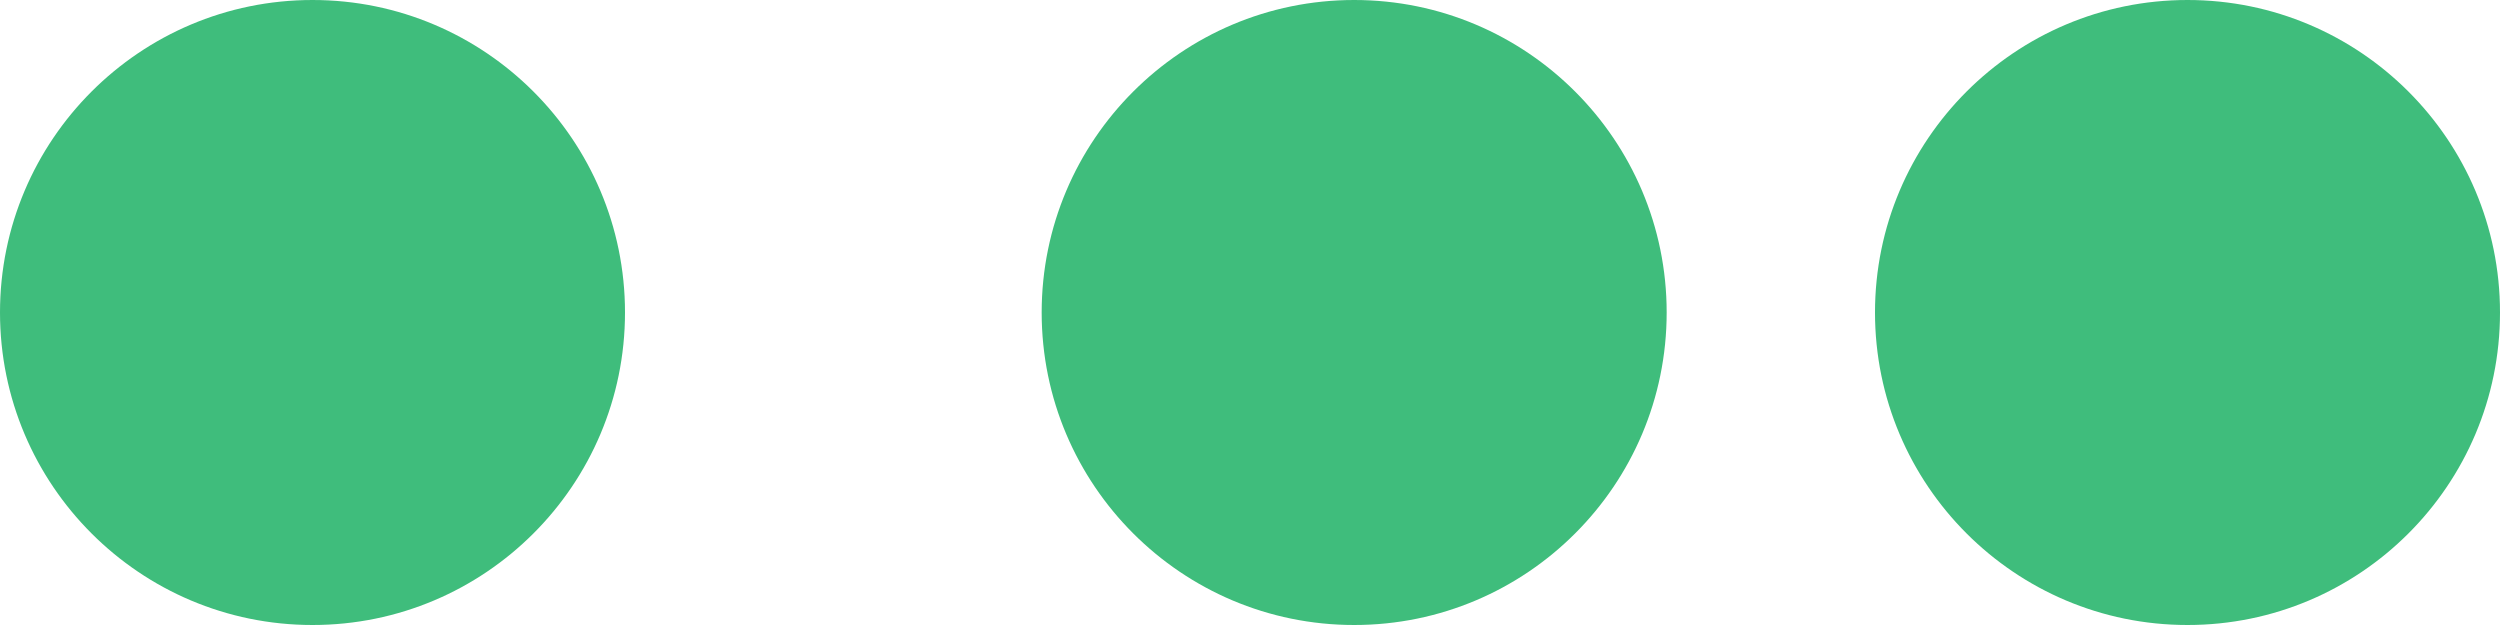
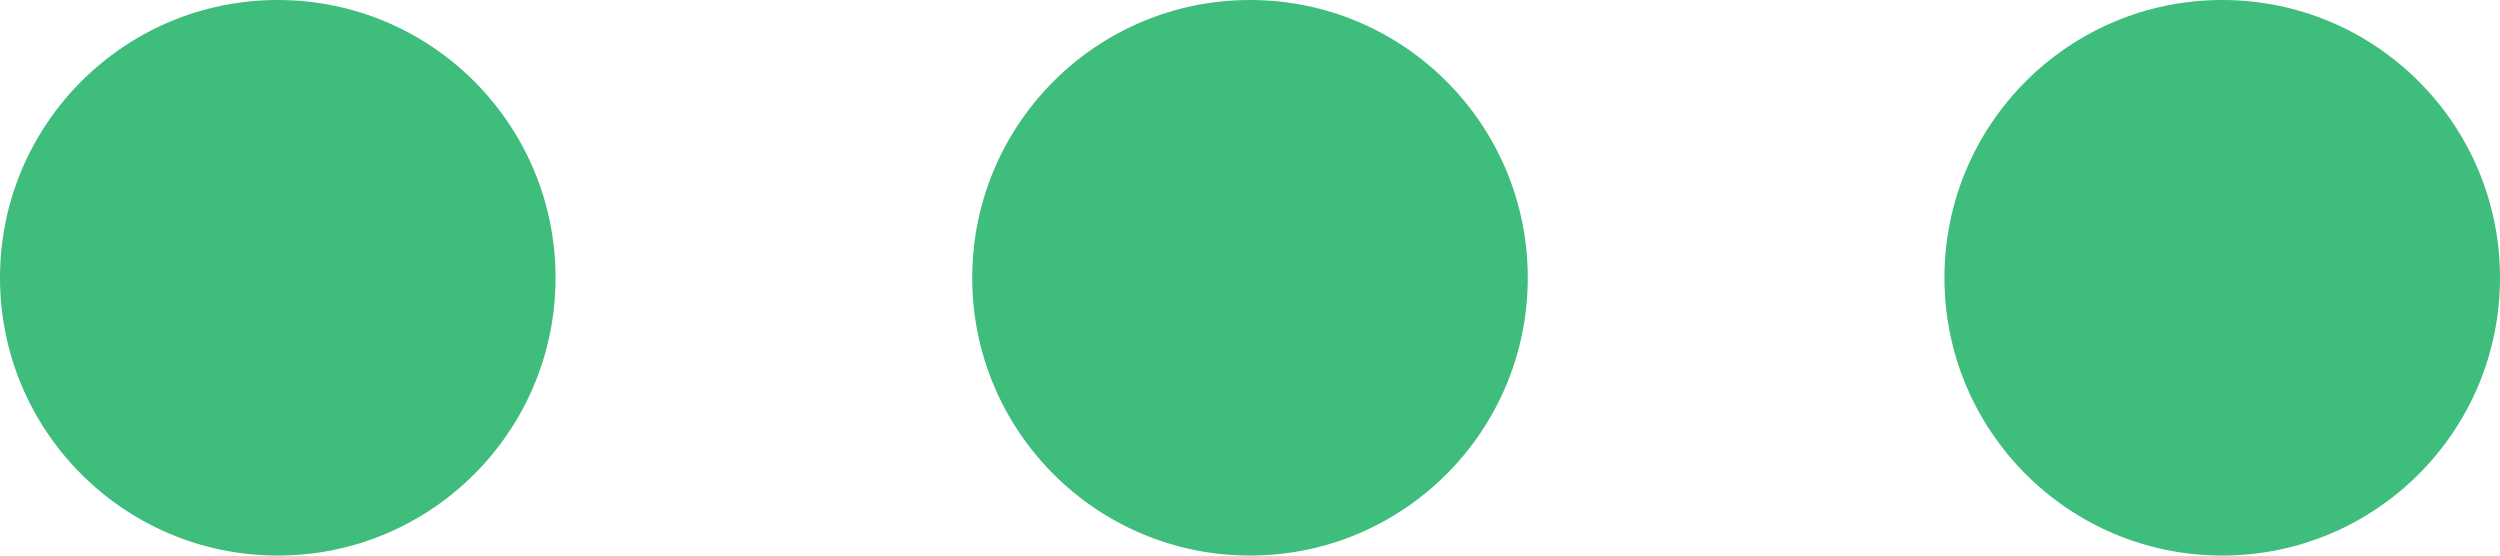
- <svg xmlns="http://www.w3.org/2000/svg" width="12px" height="3px" viewBox="0 0 12 3" version="1.1">
+ <svg xmlns="http://www.w3.org/2000/svg" width="18px" height="4px" viewBox="0 0 18 4" version="1.1">
  <g id="Share-/-more-menu-updates" stroke="none" stroke-width="1" fill="none" fill-rule="evenodd">
-     <g id="FoC-(Feb-25)" transform="translate(-847, -400)" fill="#3FBD7C">
+     <g id="FoC-(Feb-25)" transform="translate(-844, -400)" fill="#3FBD7C">
      <g id="Group-21" transform="translate(292, 145)">
        <g id="Group-19">
          <g id="Group-8" transform="translate(32, 188)">
-             <g id="Group-16" transform="translate(523, 59)">
+             <g id="Group-16" transform="translate(520, 59)">
              <g id="Group-18">
-                 <path d="M6,6.5 C5.172,6.5 4.5,5.828 4.5,5 C4.5,4.172 5.172,3.5 6,3.5 C6.828,3.5 7.5,4.172 7.5,5 C7.5,5.828 6.828,6.5 6,6.5 Z M6,10.5 C5.172,10.5 4.5,9.828 4.5,9 C4.5,8.172 5.172,7.5 6,7.5 C6.828,7.5 7.5,8.172 7.5,9 C7.5,9.828 6.828,10.5 6,10.5 Z M6,15.5 C5.172,15.5 4.5,14.828 4.5,14 C4.5,13.172 5.172,12.5 6,12.5 C6.828,12.5 7.5,13.172 7.5,14 C7.5,14.828 6.828,15.5 6,15.5 Z" id="Combined-Shape" transform="translate(6, 9.5) rotate(90) translate(-6, -9.5) " />
+                 <path d="M9,5 C7.895,5 7,4.105 7,3 C7,1.895 7.895,1 9,1 C10.105,1 11,1.895 11,3 C11,4.105 10.105,5 9,5 Z M9,12 C7.895,12 7,11.105 7,10 C7,8.895 7.895,8 9,8 C10.105,8 11,8.895 11,10 C11,11.105 10.105,12 9,12 Z M9,19 C7.895,19 7,18.105 7,17 C7,15.895 7.895,15 9,15 C10.105,15 11,15.895 11,17 C11,18.105 10.105,19 9,19 Z" id="Combined-Shape" transform="translate(9, 10) rotate(90) translate(-9, -10) " />
              </g>
            </g>
          </g>
        </g>
      </g>
    </g>
  </g>
</svg>
